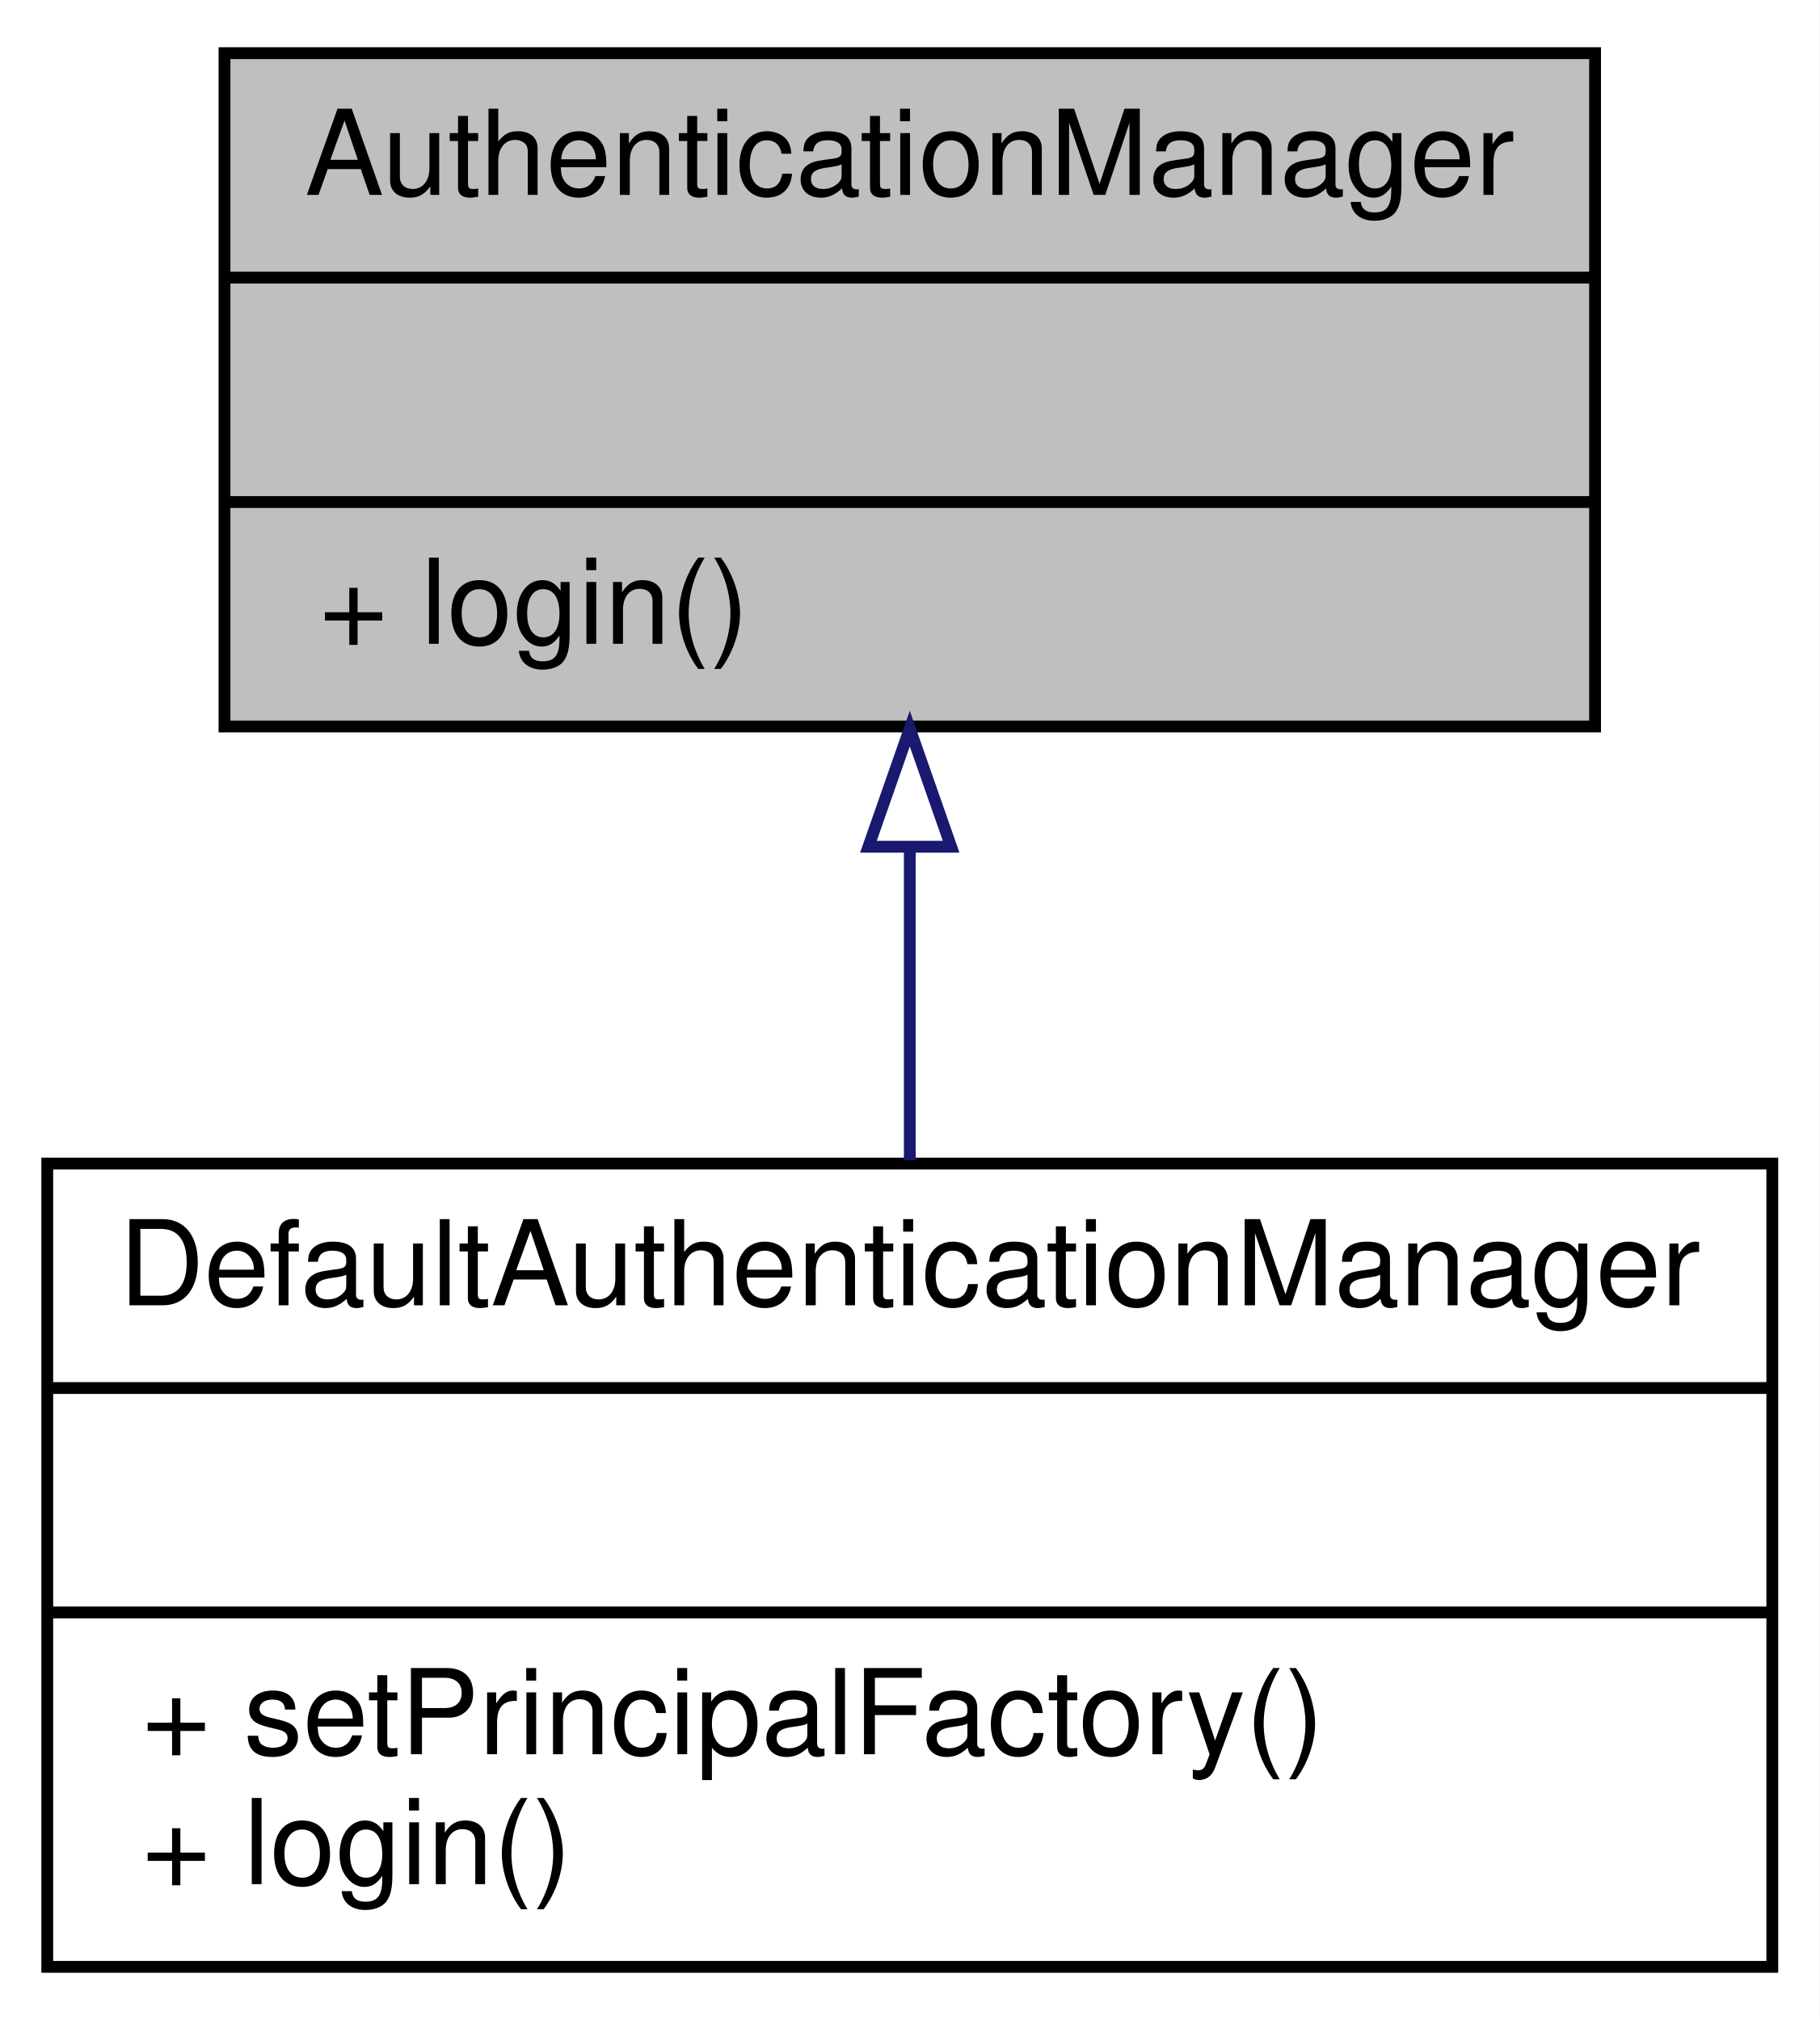
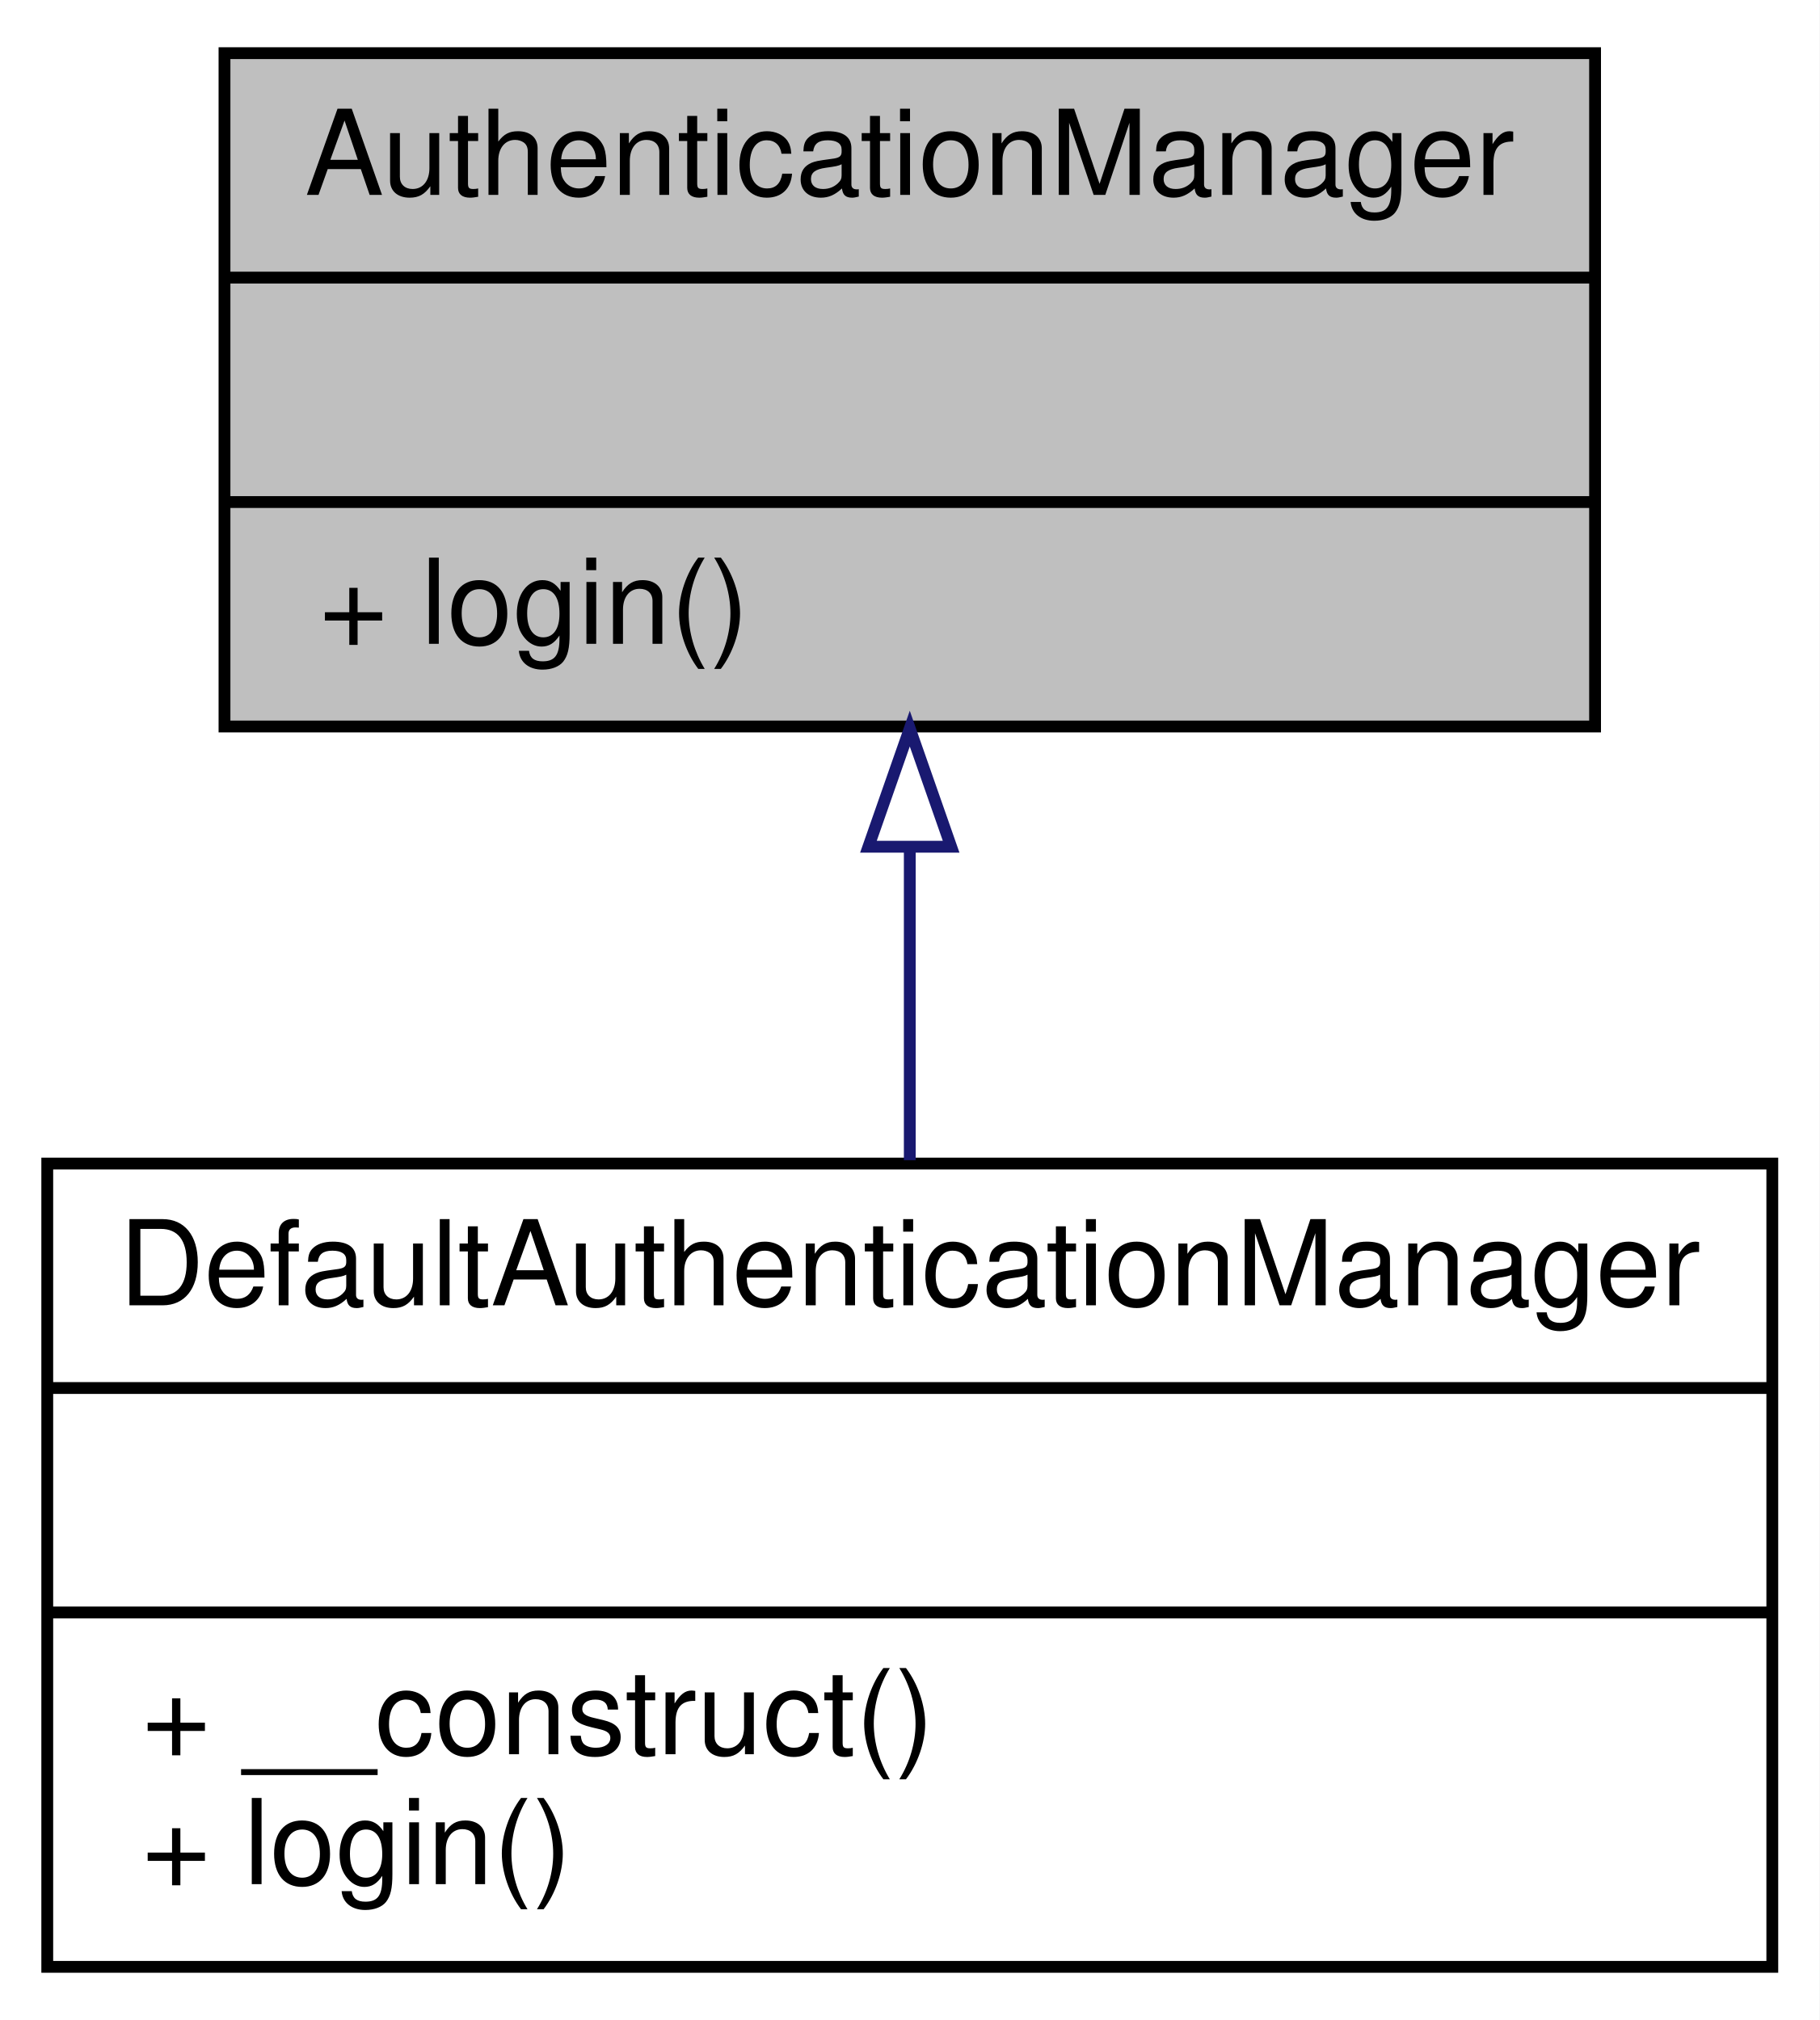
<svg xmlns="http://www.w3.org/2000/svg" xmlns:xlink="http://www.w3.org/1999/xlink" width="154pt" height="171pt" viewBox="0.00 0.00 154.00 171.00">
  <g id="graph0" class="graph" transform="scale(1 1) rotate(0) translate(4 167)">
    <polygon fill="white" stroke="none" points="-4,4 -4,-167 150,-167 150,4 -4,4" />
    <g id="node1" class="node">
      <polygon fill="#bfbfbf" stroke="black" points="15,-105.5 15,-162.5 131,-162.5 131,-105.5 15,-105.5" />
      <text text-anchor="middle" x="73" y="-150.5" font-family="Helvetica,sans-Serif" font-size="10.00">AuthenticationManager</text>
      <polyline fill="none" stroke="black" points="15,-143.5 131,-143.5 " />
      <text text-anchor="middle" x="73" y="-131.5" font-family="Helvetica,sans-Serif" font-size="10.00"> </text>
      <polyline fill="none" stroke="black" points="15,-124.5 131,-124.5 " />
      <text text-anchor="start" x="23" y="-112.5" font-family="Helvetica,sans-Serif" font-size="10.00">+ login()</text>
    </g>
    <g id="node2" class="node">
      <g id="a_node2">
        <a xlink:href="classwcmf_1_1lib_1_1security_1_1impl_1_1_default_authentication_manager.html" target="_top" xlink:title="DefaultAuthenticationManager uses PrincipalFactory to get a User instance that matches the given logi...">
          <polygon fill="white" stroke="black" points="0,-0.5 0,-68.5 146,-68.5 146,-0.5 0,-0.5" />
          <text text-anchor="middle" x="73" y="-56.5" font-family="Helvetica,sans-Serif" font-size="10.00">DefaultAuthenticationManager</text>
          <polyline fill="none" stroke="black" points="0,-49.5 146,-49.5 " />
          <text text-anchor="middle" x="73" y="-37.5" font-family="Helvetica,sans-Serif" font-size="10.00"> </text>
          <polyline fill="none" stroke="black" points="0,-30.5 146,-30.5 " />
-           <text text-anchor="start" x="8" y="-18.5" font-family="Helvetica,sans-Serif" font-size="10.00">+ setPrincipalFactory()</text>
+           <text text-anchor="start" x="8" y="-18.5" font-family="Helvetica,sans-Serif" font-size="10.00">+ __construct()</text>
          <text text-anchor="start" x="8" y="-7.5" font-family="Helvetica,sans-Serif" font-size="10.00">+ login()</text>
        </a>
      </g>
    </g>
    <g id="edge1" class="edge">
      <path fill="none" stroke="midnightblue" d="M73,-95.063C73,-86.393 73,-77.243 73,-68.785" />
      <polygon fill="none" stroke="midnightblue" points="69.5,-95.321 73,-105.321 76.5,-95.321 69.5,-95.321" />
    </g>
  </g>
</svg>
